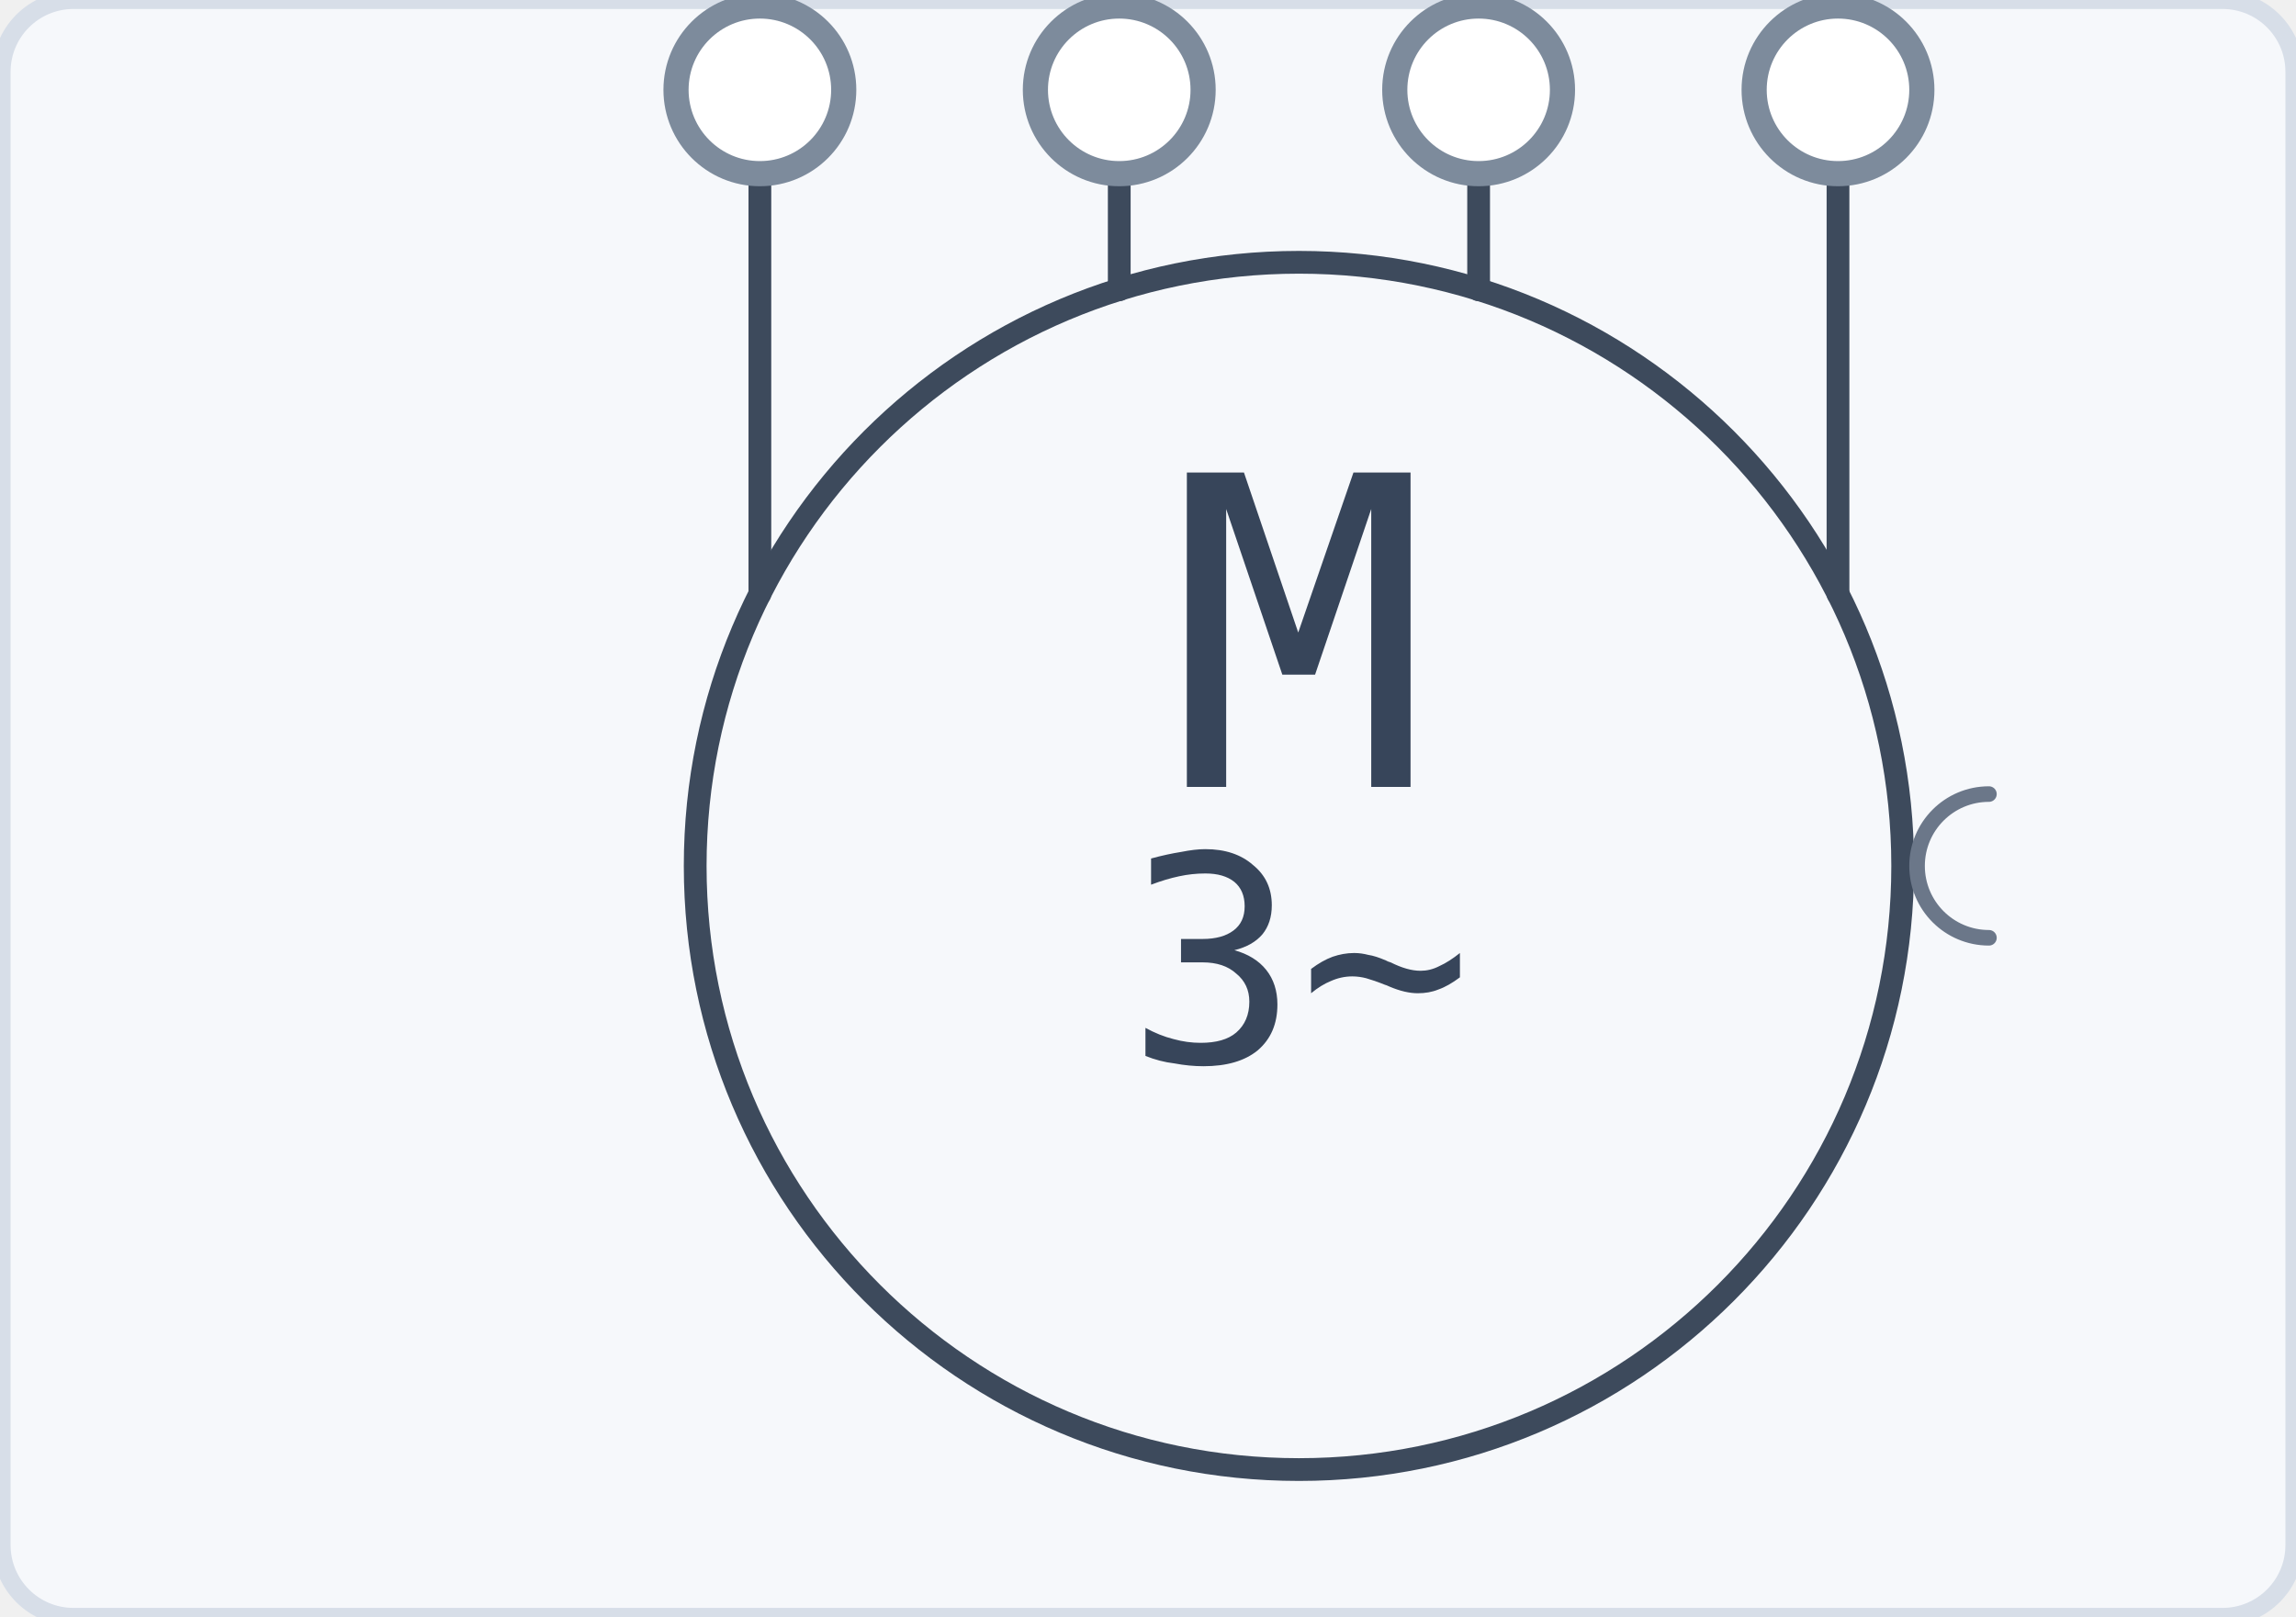
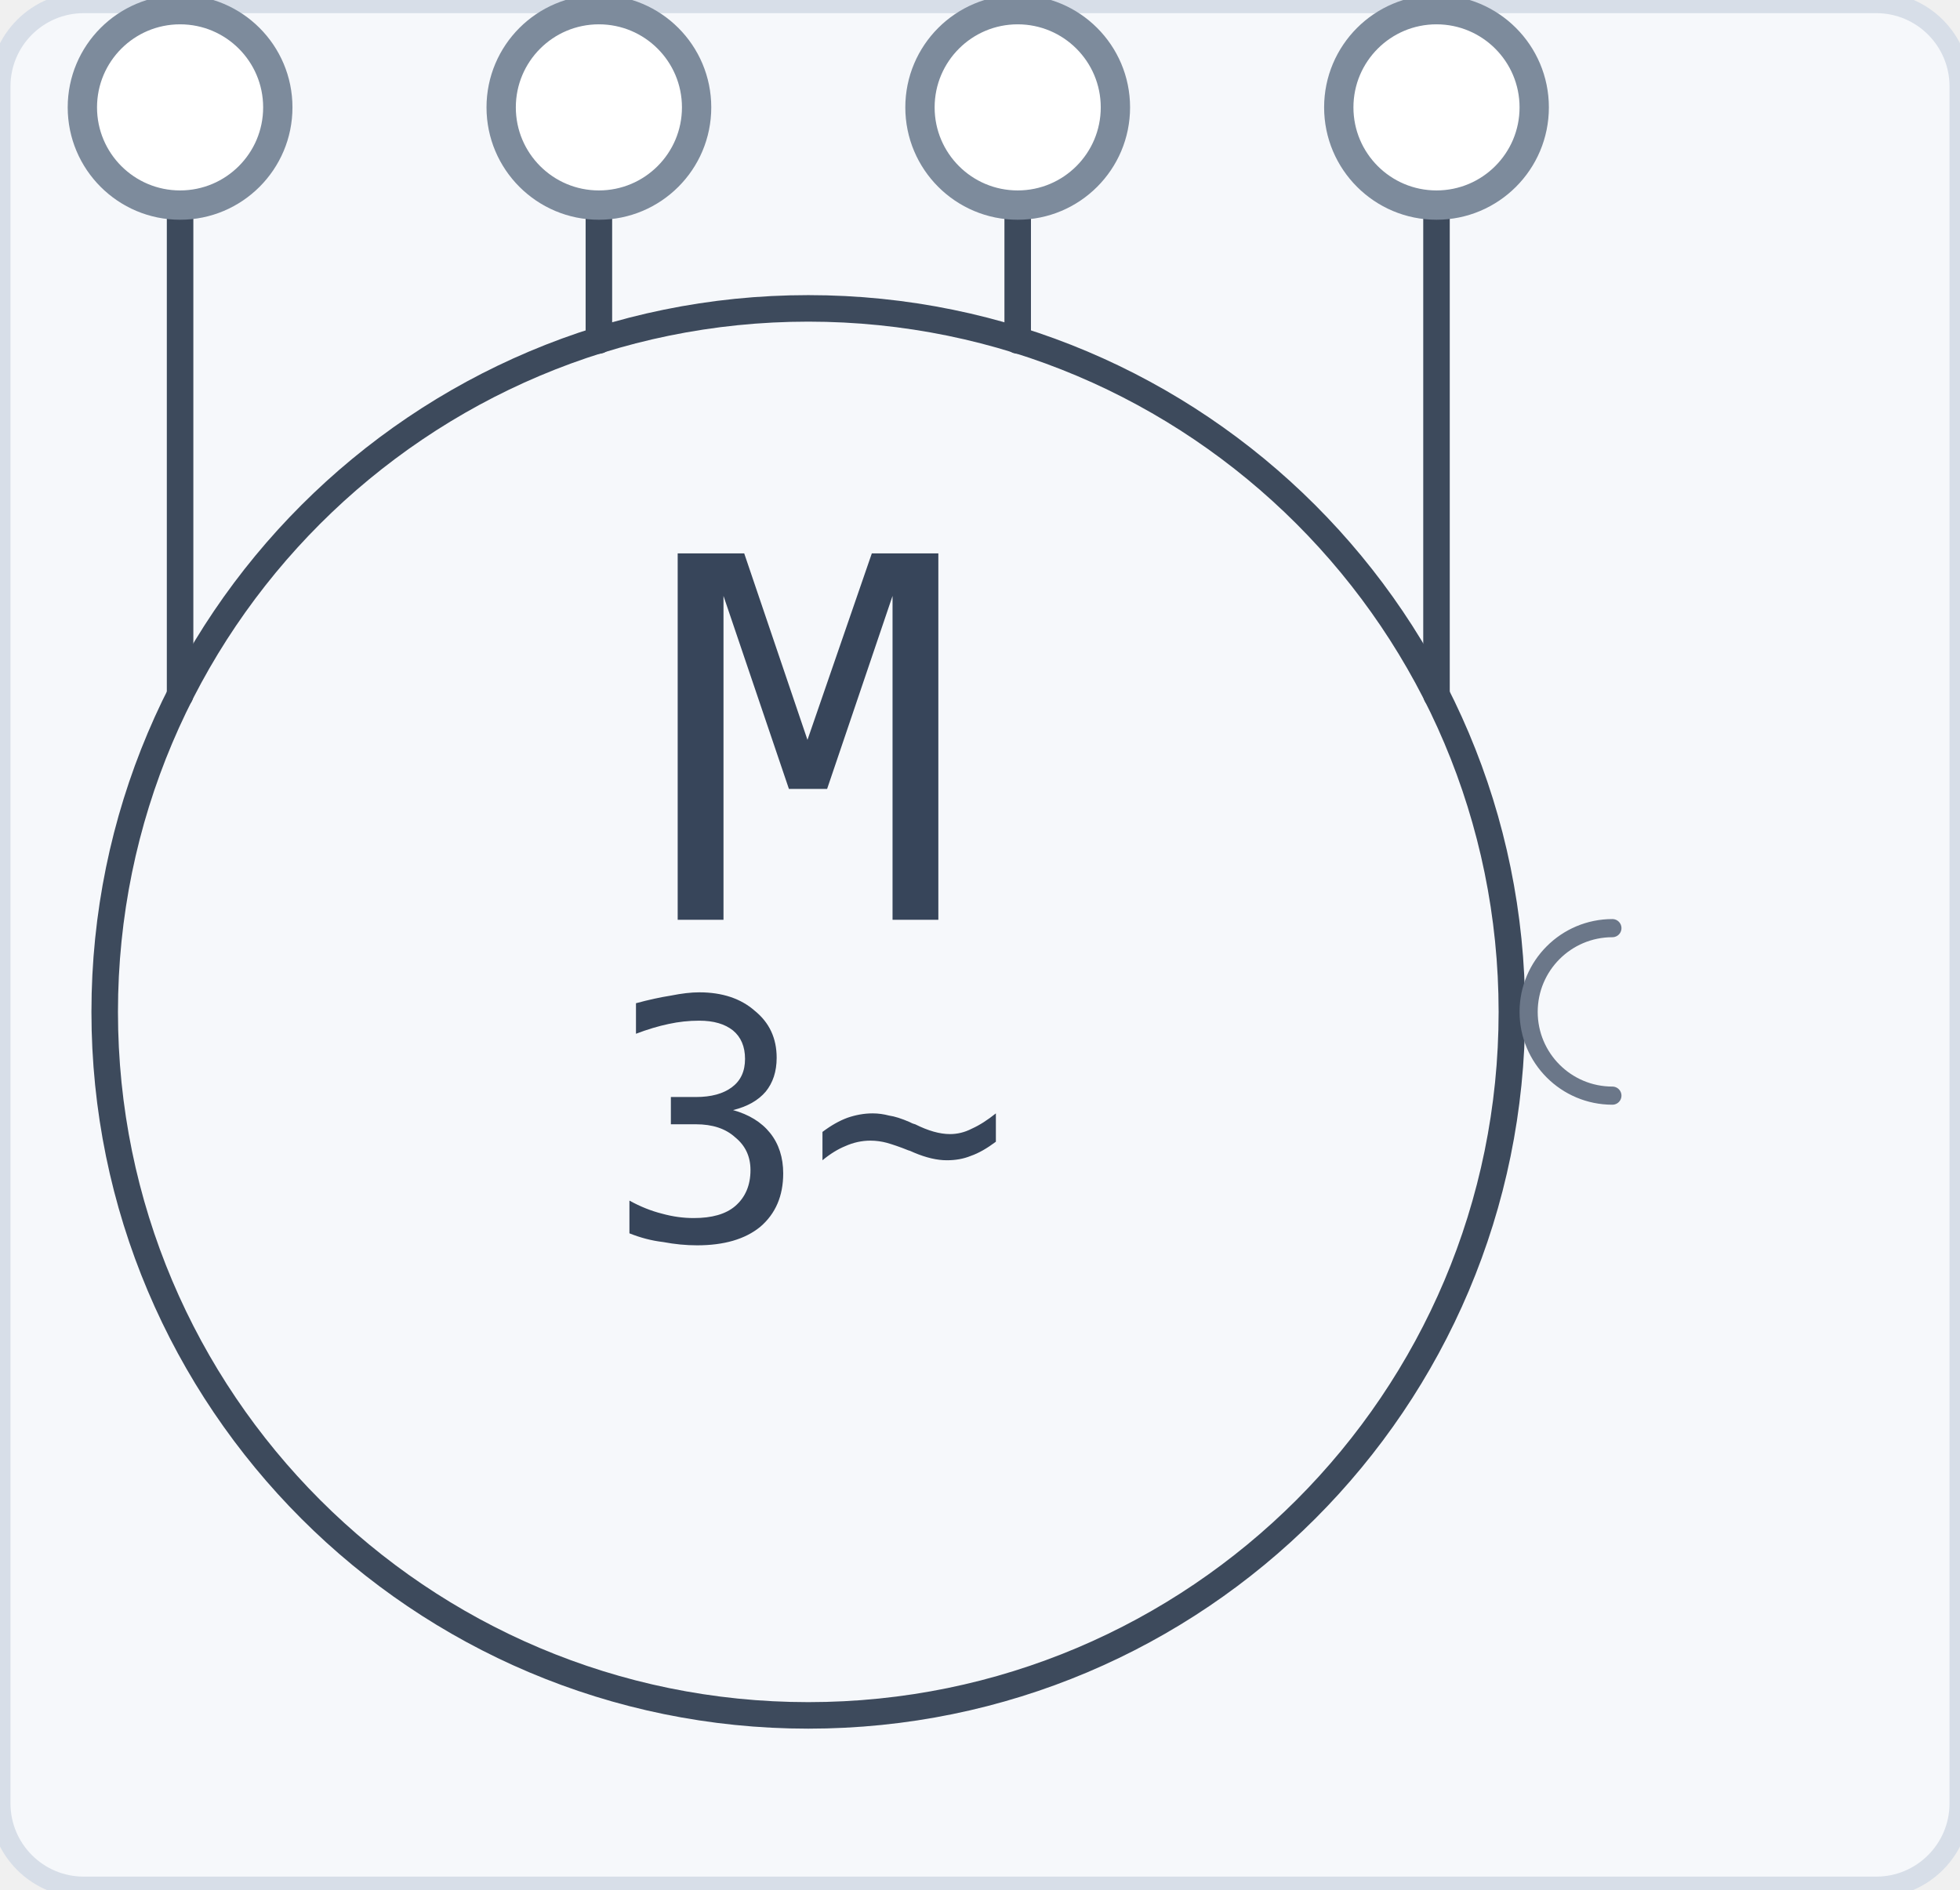
- <svg xmlns="http://www.w3.org/2000/svg" width="115" height="81" viewBox="-12.66 -1.5 38.28 27" role="img">
-   <rect x="-12.66" y="-1.5" width="38.28" height="27" rx="1.2" fill="#f6f8fb" stroke="#d7dee8" stroke-width="0.3" />
+ <svg xmlns="http://www.w3.org/2000/svg" width="84" height="81" viewBox="-2.58 -1.5 28.08 27" role="img">
+   <rect x="-2.58" y="-1.5" width="28.08" height="27" rx="1.2" fill="#f6f8fb" stroke="#d7dee8" stroke-width="0.3" />
  <path d="M-1.08 12.96a10.08 10.08 0 1 0 20.16 0a10.08 10.08 0 1 0 -20.16 0Z" stroke="#3d4a5c" stroke-width="0.38" fill="none" stroke-linecap="round" stroke-linejoin="round" />
  <path d="M0 0L0 8.42" stroke="#3d4a5c" stroke-width="0.38" fill="none" stroke-linecap="round" stroke-linejoin="round" />
  <path d="M6 0L6 3.34" stroke="#3d4a5c" stroke-width="0.38" fill="none" stroke-linecap="round" stroke-linejoin="round" />
  <path d="M12 0L12 3.34" stroke="#3d4a5c" stroke-width="0.38" fill="none" stroke-linecap="round" stroke-linejoin="round" />
  <path d="M18 0L18 8.42" stroke="#3d4a5c" stroke-width="0.38" fill="none" stroke-linecap="round" stroke-linejoin="round" />
  <path d="M20.52 11.76a1.2 1.2 0 0 0 0 2.4" stroke="#6b7789" stroke-width="0.26" fill="none" stroke-linecap="round" stroke-linejoin="round" />
  <circle cx="0" cy="0" r="1.4" fill="#ffffff" stroke="#7d8b9c" stroke-width="0.42" />
  <circle cx="6" cy="0" r="1.4" fill="#ffffff" stroke="#7d8b9c" stroke-width="0.42" />
  <circle cx="12" cy="0" r="1.4" fill="#ffffff" stroke="#7d8b9c" stroke-width="0.42" />
  <circle cx="18" cy="0" r="1.4" fill="#ffffff" stroke="#7d8b9c" stroke-width="0.42" />
  <text x="9" y="9.6" font-family="ui-monospace, SFMono-Regular, Menlo, monospace" font-size="7.2" fill="#37455a" text-anchor="middle" dominant-baseline="middle">M</text>
  <text x="9" y="14.88" font-family="ui-monospace, SFMono-Regular, Menlo, monospace" font-size="4.8" fill="#37455a" text-anchor="middle" dominant-baseline="middle">3~</text>
</svg>
